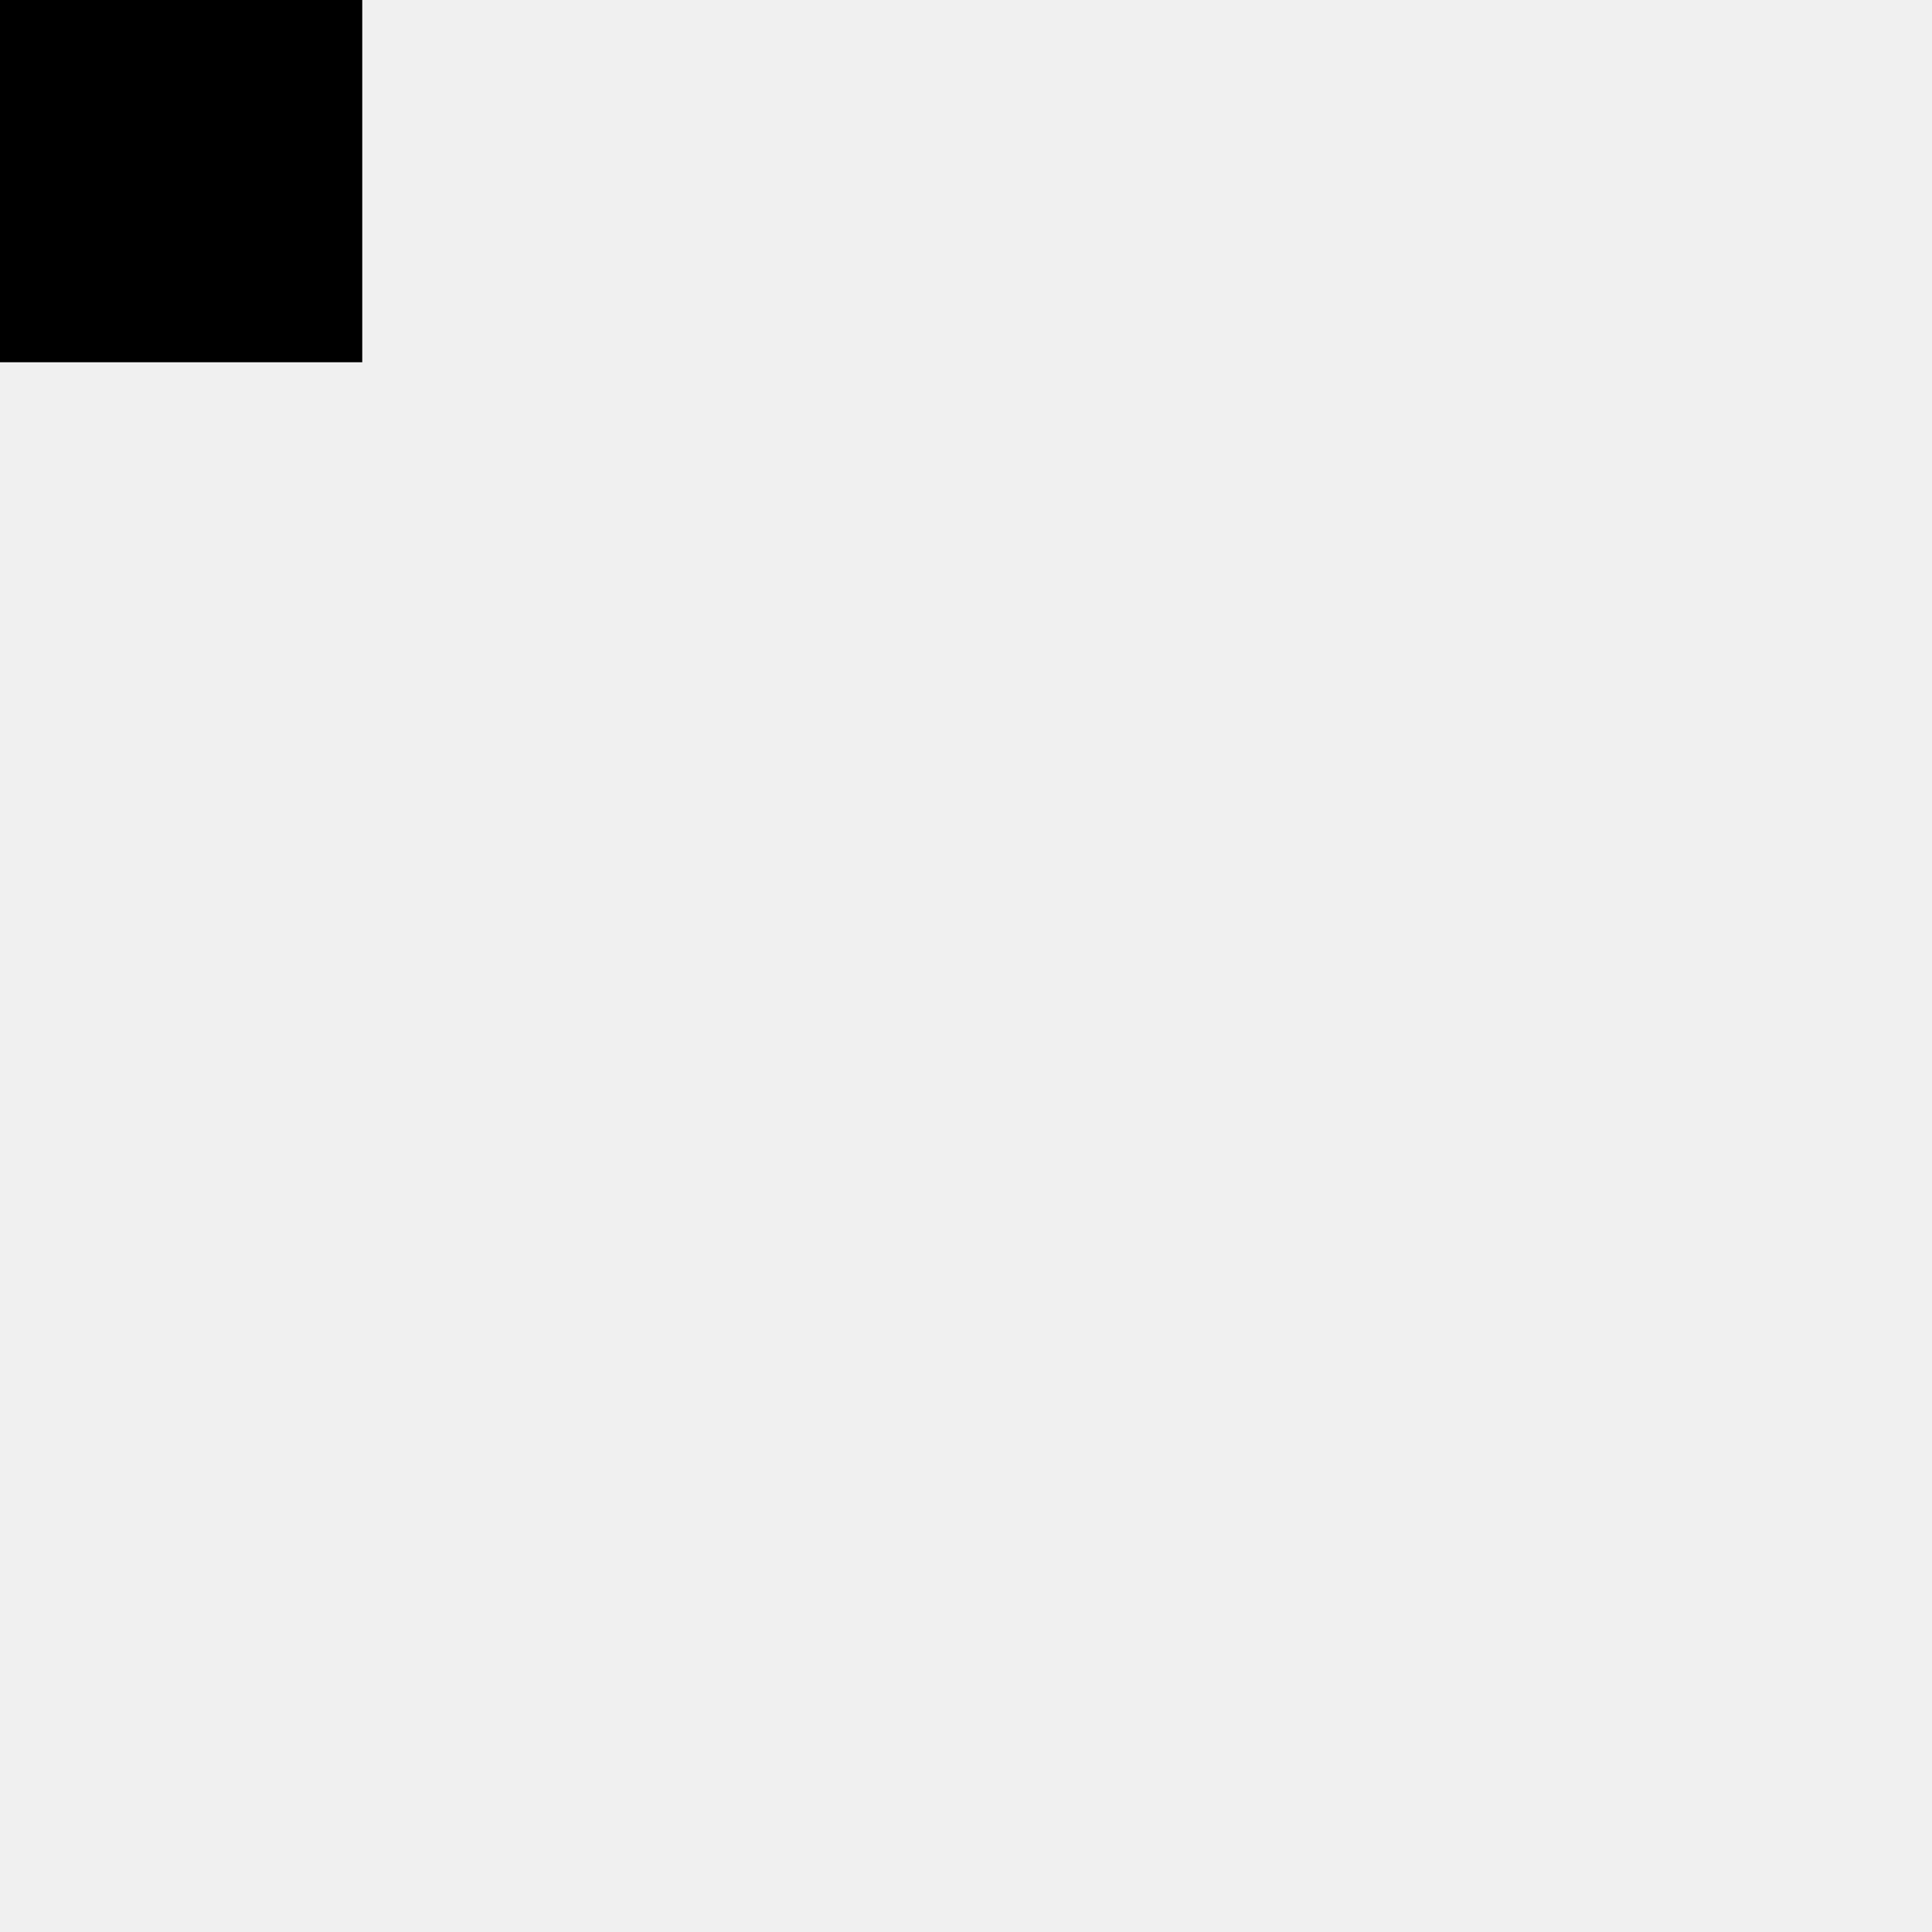
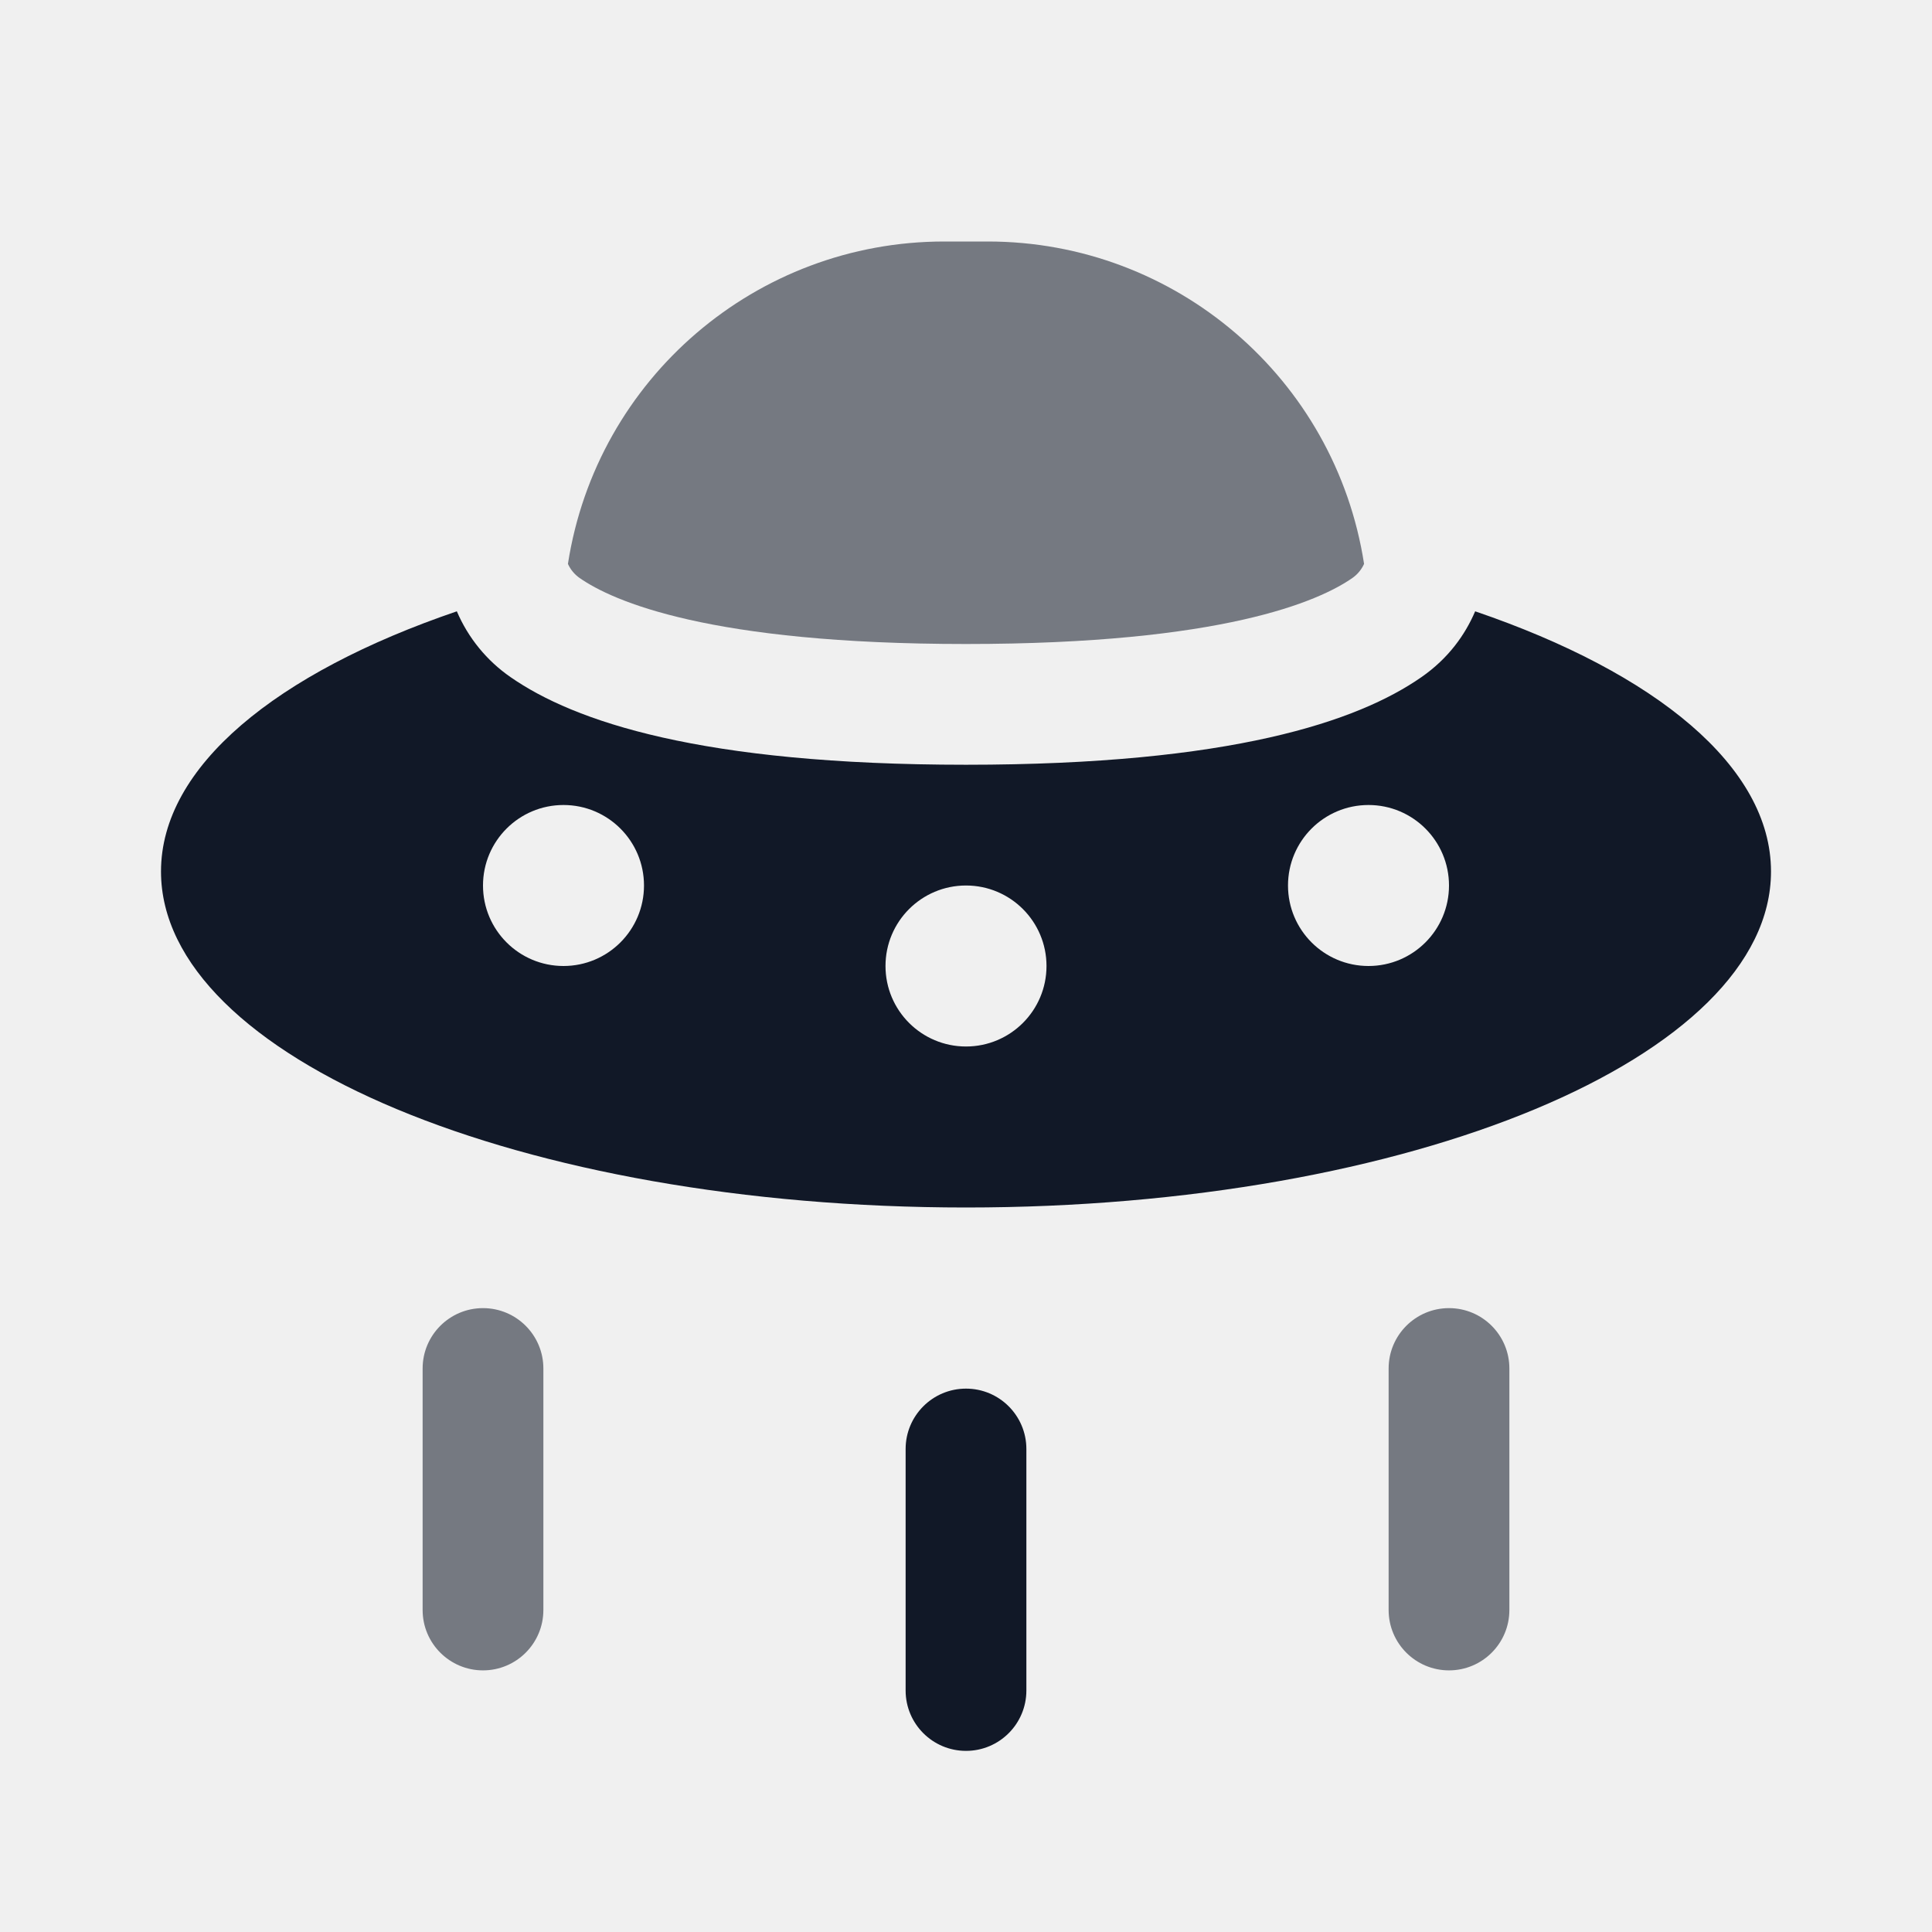
- <svg xmlns="http://www.w3.org/2000/svg" width="24" height="24" viewBox="0 0 128 128" fill="none" stroke="currentColor" stroke-width="2" stroke-linecap="round" stroke-linejoin="round" class="icon icon-tabler icons-tabler-outline icon-tabler-ufo">
-   <path stroke="none" d="M0 0h24v24H0z" fill="none" />
-   <path d="M16.95 9.01c3.02 .739 5.05 2.123 5.05 3.714c0 2.367 -4.48 4.276 -10 4.276s-10 -1.909 -10 -4.276c0 -1.59 2.04 -2.985 5.07 -3.724" />
-   <path d="M7 9c0 1.105 2.239 2 5 2s5 -.895 5 -2v-.035c0 -2.742 -2.239 -4.965 -5 -4.965s-5 2.223 -5 4.965v.035" />
-   <path d="M15 17l2 3" />
-   <path d="M8.5 17l-1.5 3" />
-   <path d="M12 14h.01" />
-   <path d="M7 13h.01" />
-   <path d="M17 13h.01" />
+ <svg xmlns="http://www.w3.org/2000/svg" viewBox="0 0 24 24">
  <style>
-         path { fill: #000; }
-         @media (prefers-color-scheme: dark) {
-             path { fill: #FFF; }
-         }
-     </style>
+     path {
+       fill: #111827;
+     }
+ 
+     .beam {
+       opacity: 0.55;
+     }
+ 
+     @media (prefers-color-scheme: dark) {
+       path {
+         fill: #f9fafb;
+       }
+     }
+   </style>
+   <path fill-rule="evenodd" clip-rule="evenodd" d="M5.675 7.594C3.432 8.359 2 9.523 2 10.826C2 13.133 6.477 15 12 15s10-1.868 10-4.174c0-1.303-1.432-2.467-3.675-3.232c-.124.29-.331.584-.668.818C16.869 8.96 15.3 9.5 12 9.5s-4.868-.54-5.657-1.088a1.9 1.9 0 0 1-.668-.818M12 13a1 1 0 1 0 0-2a1 1 0 0 0 0 2m-4-2a1 1 0 1 1-2 0a1 1 0 0 1 2 0m9 1a1 1 0 1 0 0-2a1 1 0 0 0 0 2" />
+   <path d="M12 17.25a.75.75 0 0 1 .75.75v3a.75.75 0 0 1-1.5 0v-3a.75.75 0 0 1 .75-.75" />
+   <path class="beam" d="M7.055 7.005A4.73 4.73 0 0 1 11.729 3h.542a4.73 4.73 0 0 1 4.674 4.005a.43.43 0 0 1-.145.175c-.414.288-1.61.82-4.8.82s-4.386-.532-4.8-.82a.43.43 0 0 1-.145-.175M6 16.25a.75.75 0 0 1 .75.75v3a.75.75 0 0 1-1.5 0v-3a.75.75 0 0 1 .75-.75m12.75.75a.75.75 0 0 0-1.5 0v3a.75.75 0 0 0 1.5 0z" />
</svg>
